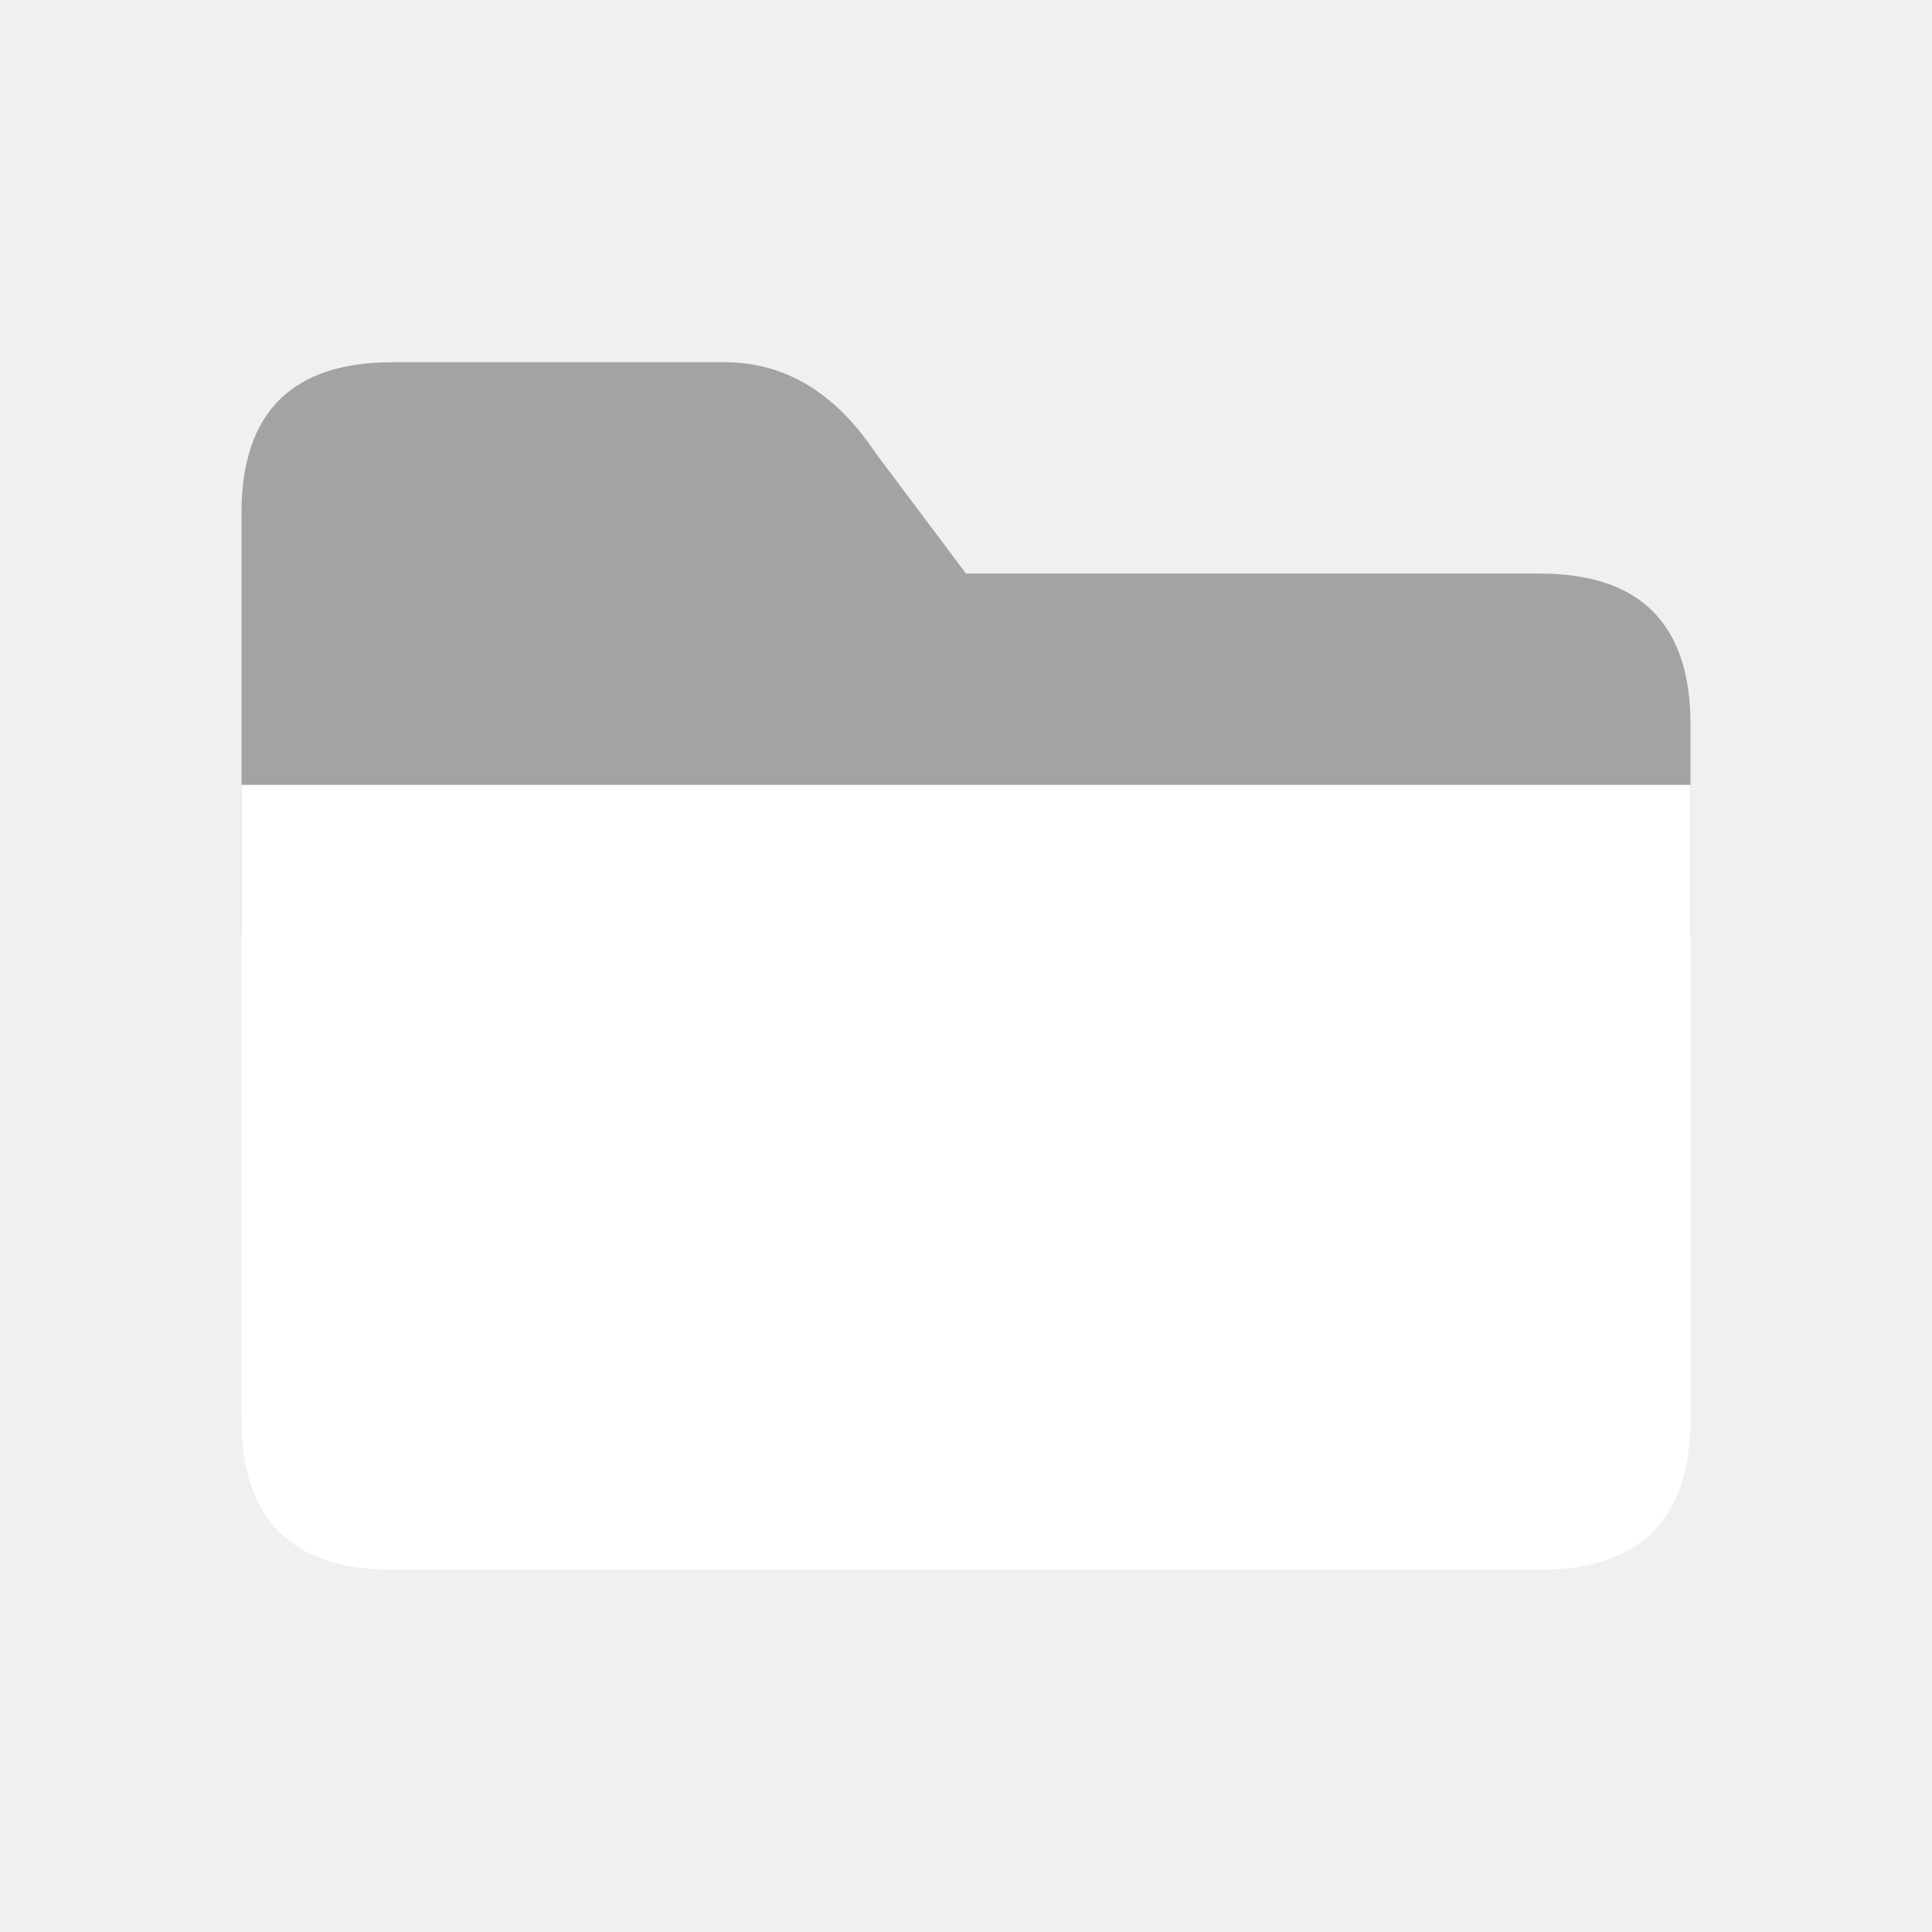
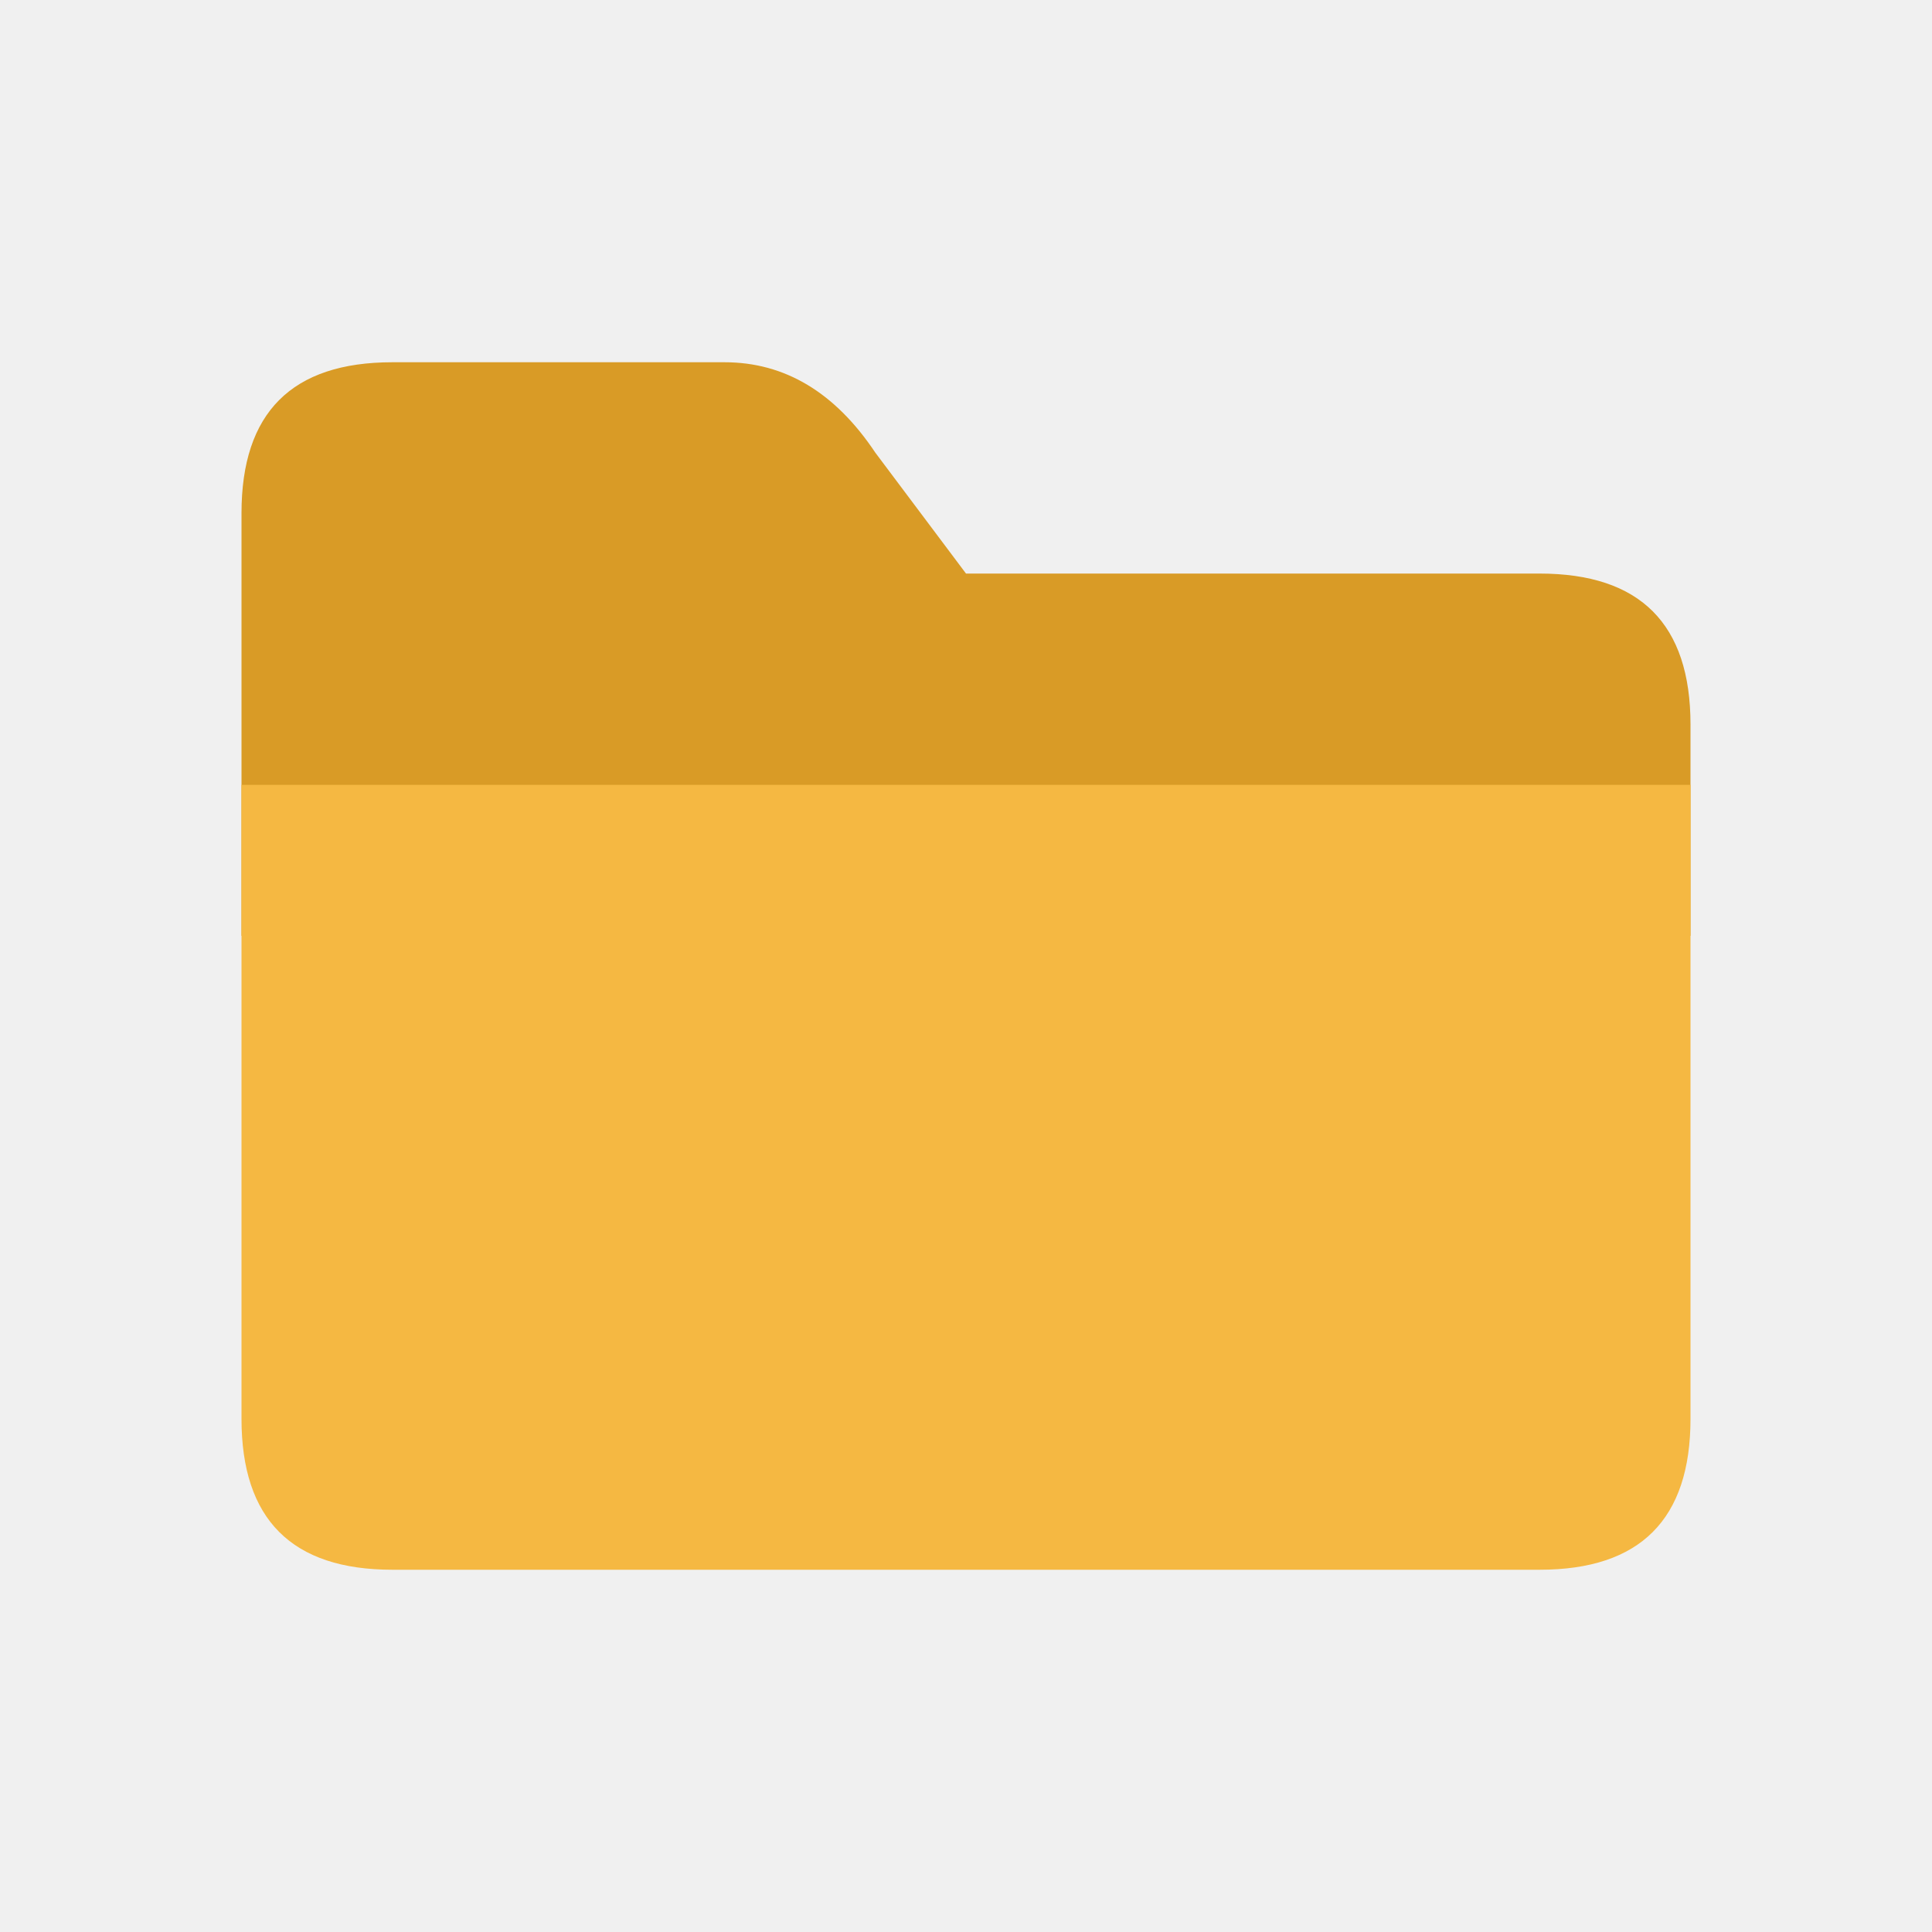
<svg xmlns="http://www.w3.org/2000/svg" width="64" height="64" viewBox="0 0 64 64" fill="none">
-   <path d="M8 17C8 13.667 9.667 12 13 12H24C26 12 27.667 13 29 15L32 19H51C54.333 19 56 20.667 56 24V31H8V17Z" fill="#A3A3A3" />
-   <path d="M8 26H56V47C56 50.333 54.333 52 51 52H13C9.667 52 8 50.333 8 47V26Z" fill="white" />
+   <path d="M8 17C8 13.667 9.667 12 13 12H24C26 12 27.667 13 29 15L32 19H51C54.333 19 56 20.667 56 24V31H8V17Z" fill="#D99B26" />
+   <path d="M8 26H56V47C56 50.333 54.333 52 51 52H13C9.667 52 8 50.333 8 47V26Z" fill="#F5B842" />
</svg>
